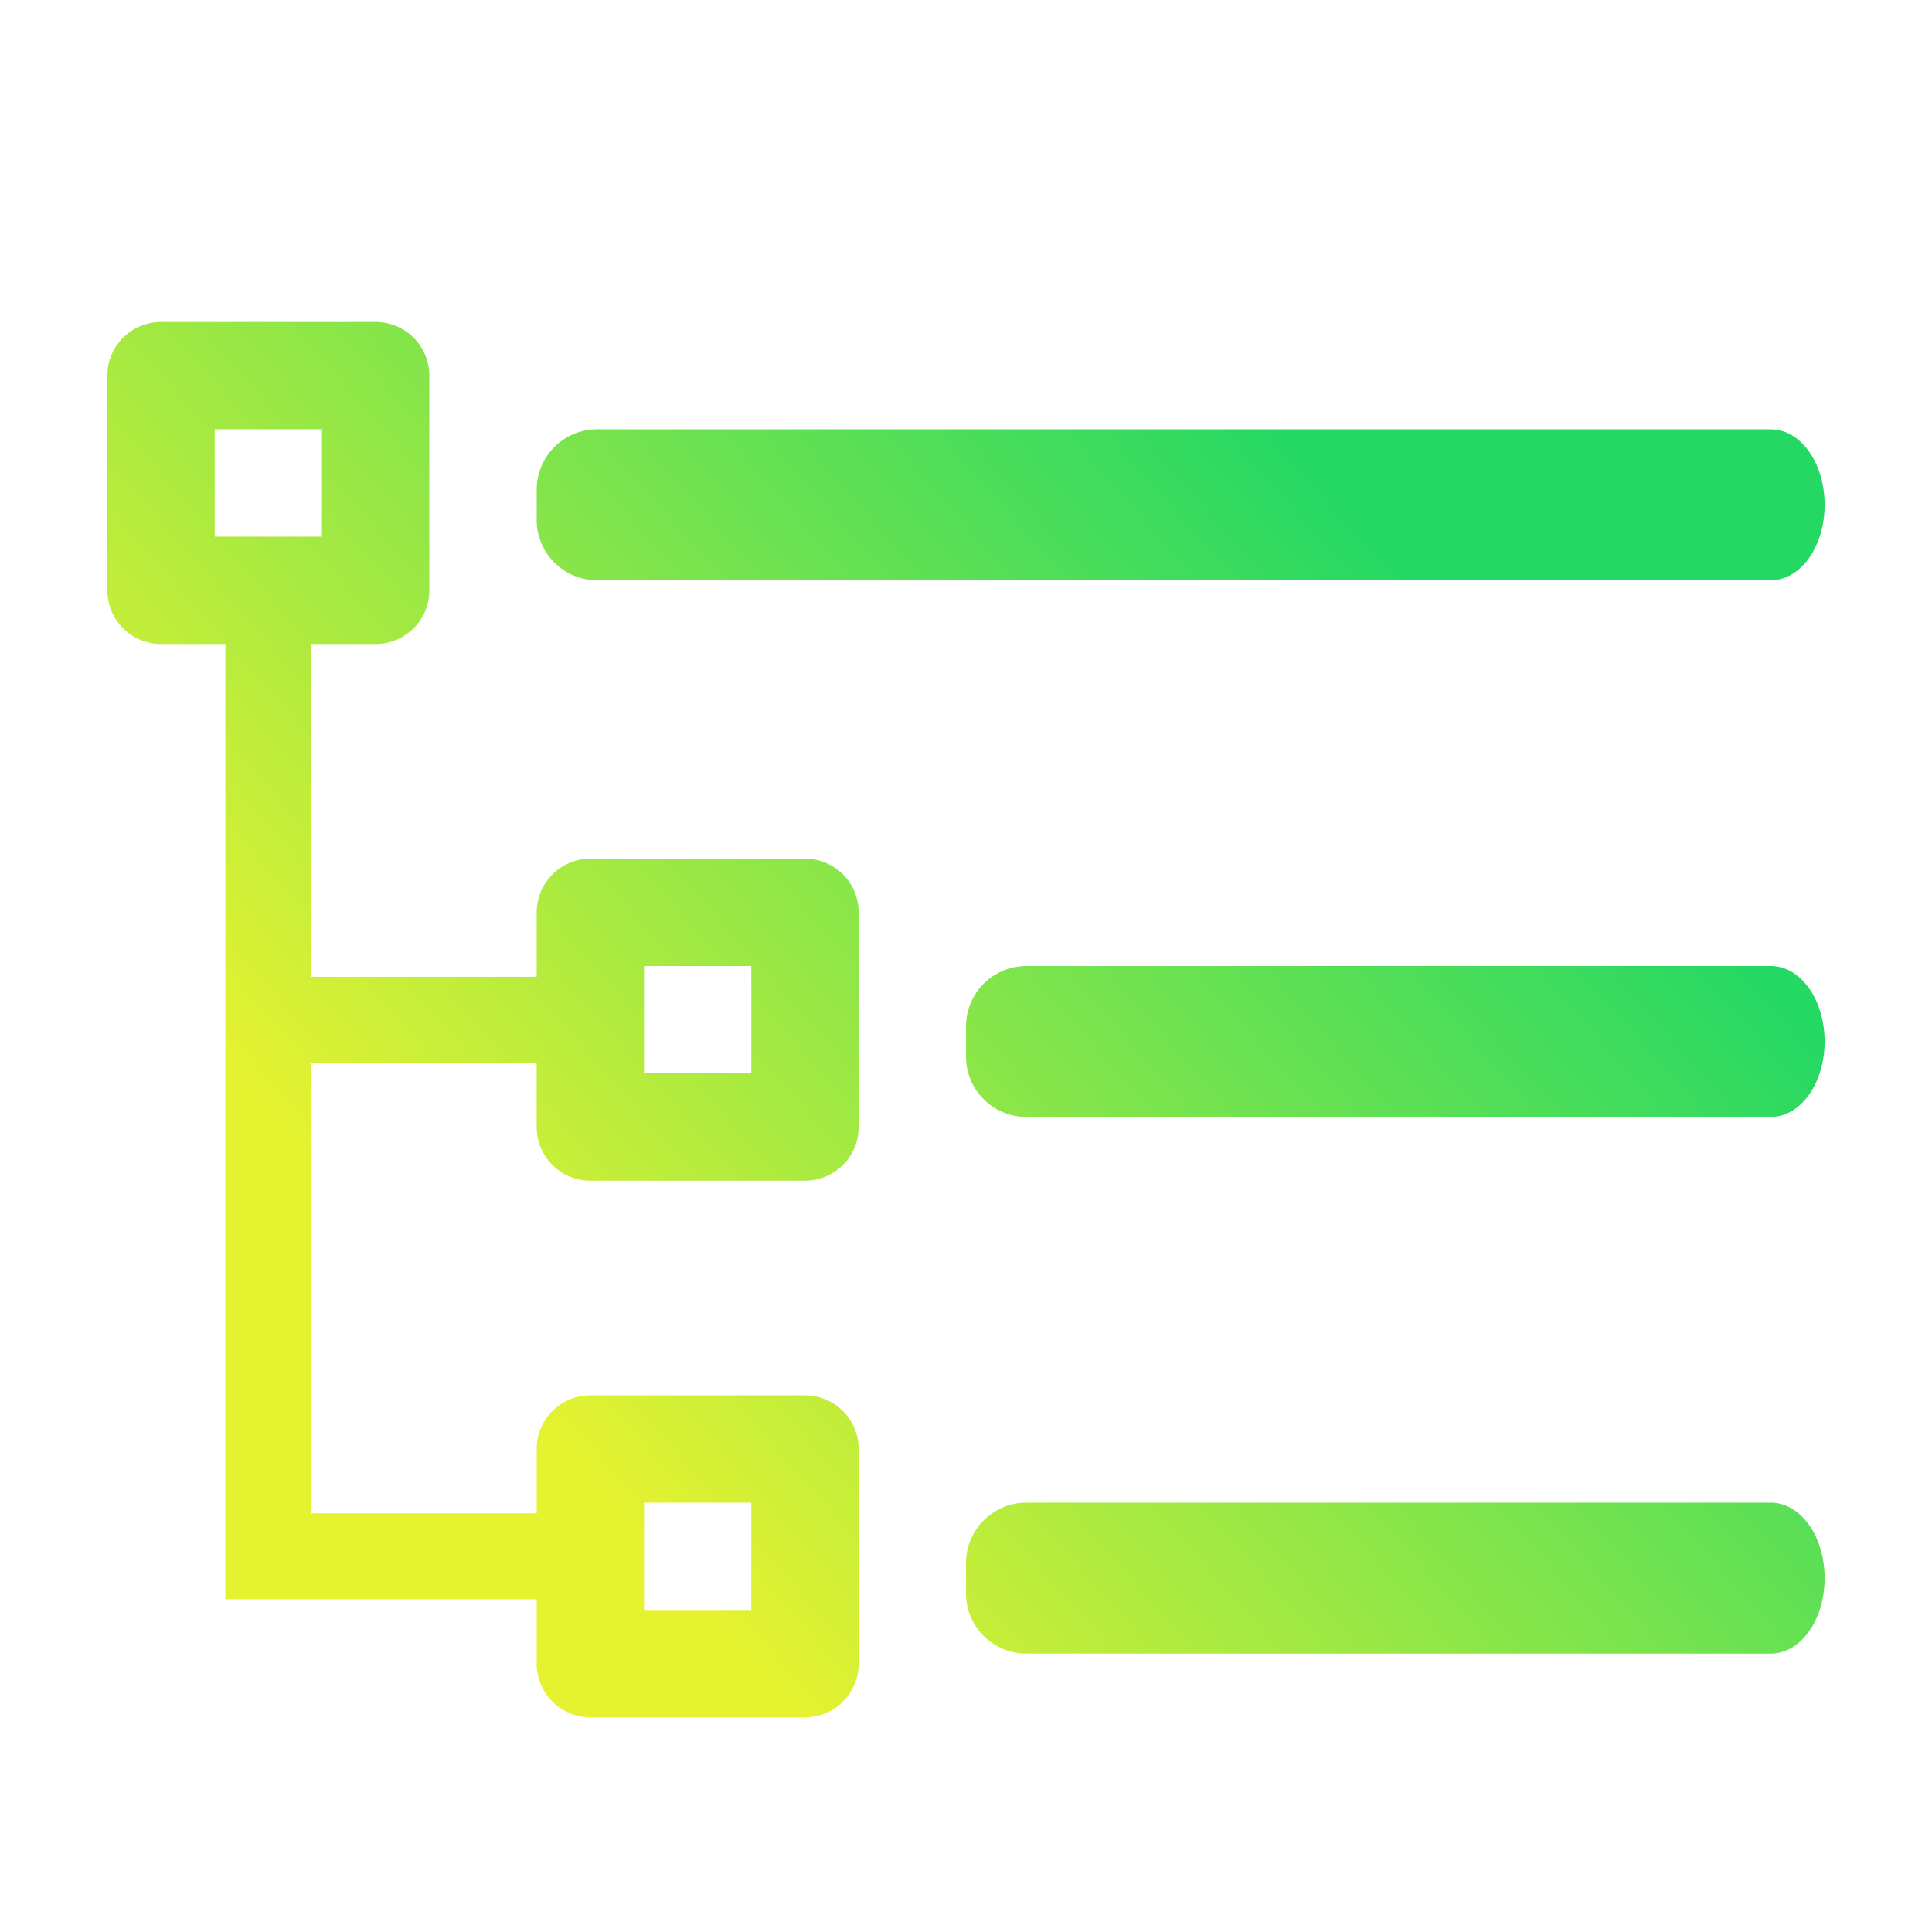
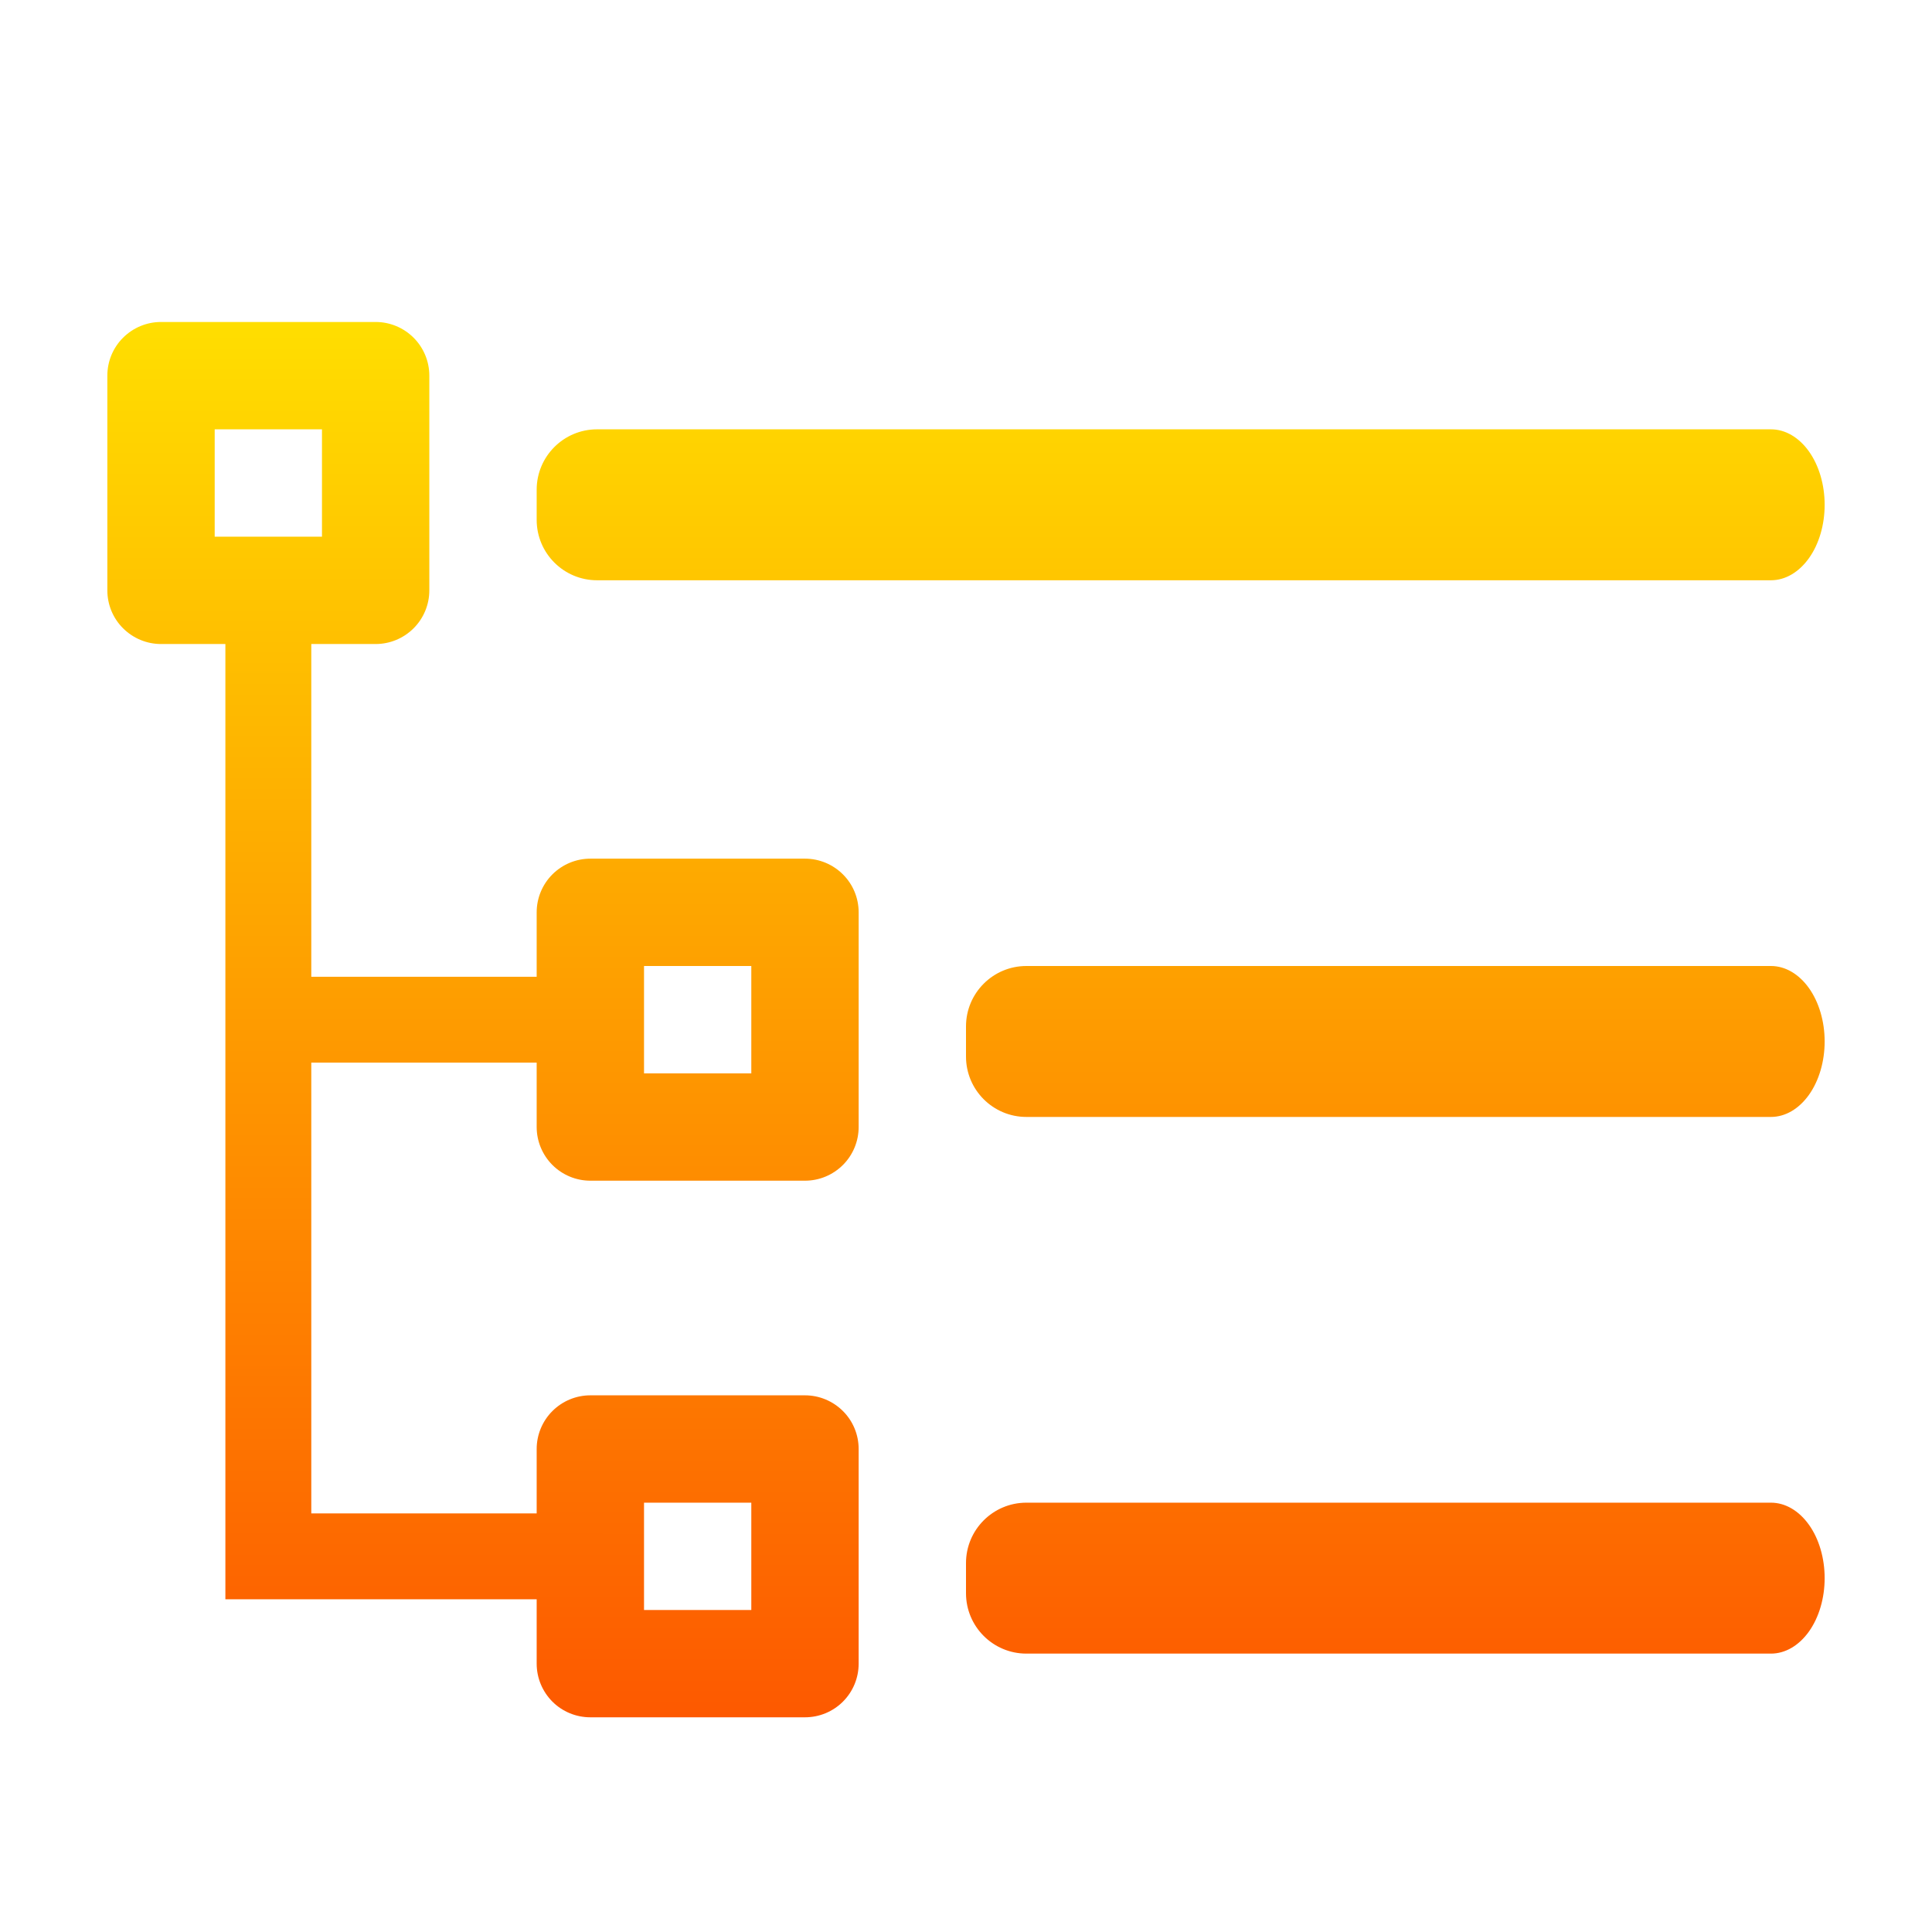
- <svg xmlns="http://www.w3.org/2000/svg" width="32" height="32" viewBox="0 0 32 32" fill="none" version="1.1" id="svg14">
-   <path d="M13.333 28.444H9.778C9.542 28.444 9.316 28.351 9.149 28.184C8.983 28.017 8.889 27.791 8.889 27.556V24C8.889 23.764 8.983 23.538 9.149 23.372C9.316 23.205 9.542 23.111 9.778 23.111H13.333C13.569 23.111 13.795 23.205 13.962 23.372C14.129 23.538 14.222 23.764 14.222 24V27.556C14.222 27.791 14.129 28.017 13.962 28.184C13.795 28.351 13.569 28.444 13.333 28.444ZM10.667 26.667H12.444V24.889H10.667V26.667Z" fill="url(#paint0_linear)" id="path1" style="fill:url(#paint0_linear)" />
-   <path d="M13.333 14.222H9.778C9.542 14.222 9.316 14.316 9.149 14.483C8.983 14.649 8.889 14.875 8.889 15.111V16.178H5.156V10.667H6.222C6.458 10.667 6.684 10.573 6.851 10.406C7.017 10.24 7.111 10.014 7.111 9.778V6.222C7.111 5.986 7.017 5.76 6.851 5.594C6.684 5.427 6.458 5.333 6.222 5.333H2.667C2.431 5.333 2.205 5.427 2.038 5.594C1.871 5.76 1.778 5.986 1.778 6.222V9.778C1.778 10.014 1.871 10.24 2.038 10.406C2.205 10.573 2.431 10.667 2.667 10.667H3.733V26.489H9.387C9.575 26.489 9.756 26.414 9.889 26.281C10.023 26.147 10.098 25.966 10.098 25.778C10.098 25.589 10.023 25.408 9.889 25.275C9.756 25.142 9.575 25.067 9.387 25.067H5.156V17.6H8.889V18.667C8.889 18.902 8.983 19.128 9.149 19.295C9.316 19.462 9.542 19.556 9.778 19.556H13.333C13.569 19.556 13.795 19.462 13.962 19.295C14.129 19.128 14.222 18.902 14.222 18.667V15.111C14.222 14.875 14.129 14.649 13.962 14.483C13.795 14.316 13.569 14.222 13.333 14.222ZM3.556 7.111H5.333V8.889H3.556V7.111ZM12.444 17.778H10.667V16H12.444V17.778Z" fill="url(#paint1_linear)" id="path2" style="fill:url(#paint1_linear)" />
-   <path d="M30.222 8.361C30.222 8.03 30.129 7.712 29.962 7.477C29.795 7.243 29.569 7.111 29.333 7.111H9.889C9.337 7.111 8.889 7.559 8.889 8.111V8.611C8.889 9.163 9.337 9.611 9.889 9.611H29.333C29.569 9.611 29.795 9.479 29.962 9.245C30.129 9.011 30.222 8.693 30.222 8.361Z" fill="url(#paint2_linear)" id="path3" style="fill:url(#paint2_linear)" />
-   <path d="M29.333 16H17C16.448 16 16 16.448 16 17V17.5C16 18.052 16.448 18.5 17 18.5H29.333C29.569 18.5 29.795 18.368 29.962 18.134C30.129 17.899 30.222 17.581 30.222 17.25C30.222 16.919 30.129 16.601 29.962 16.366C29.795 16.132 29.569 16 29.333 16Z" fill="url(#paint3_linear)" id="path4" style="fill:url(#paint3_linear)" />
-   <path d="M29.333 24.889H17C16.448 24.889 16 25.337 16 25.889V26.389C16 26.941 16.448 27.389 17 27.389H29.333C29.569 27.389 29.795 27.257 29.962 27.023C30.129 26.788 30.222 26.47 30.222 26.139C30.222 25.807 30.129 25.489 29.962 25.255C29.795 25.021 29.569 24.889 29.333 24.889Z" fill="url(#paint4_linear)" id="path5" style="fill:url(#paint4_linear)" />
-   <defs id="defs14">
-     <linearGradient id="paint0_linear" x1="15.07" y1="30.553" x2="30.222" y2="17.25" gradientUnits="userSpaceOnUse">
-       <stop stop-color="#e5f230" id="stop5" />
-       <stop offset="1" stop-color="#24d864" id="stop6" />
+ <svg xmlns="http://www.w3.org/2000/svg" width="32" height="32" viewBox="0 0 32 32" fill="none">
+   <path d="M13.333 28.444H9.778C9.542 28.444 9.316 28.351 9.149 28.184C8.983 28.017 8.889 27.791 8.889 27.556V24C8.889 23.764 8.983 23.538 9.149 23.372C9.316 23.205 9.542 23.111 9.778 23.111H13.333C13.569 23.111 13.795 23.205 13.962 23.372C14.129 23.538 14.222 23.764 14.222 24V27.556C14.222 27.791 14.129 28.017 13.962 28.184C13.795 28.351 13.569 28.444 13.333 28.444ZM10.667 26.667H12.444V24.889H10.667V26.667Z" fill="url(#paint0_linear)" />
+   <path d="M13.333 14.222H9.778C9.542 14.222 9.316 14.316 9.149 14.483C8.983 14.649 8.889 14.875 8.889 15.111V16.178H5.156V10.667H6.222C6.458 10.667 6.684 10.573 6.851 10.406C7.017 10.24 7.111 10.014 7.111 9.778V6.222C7.111 5.986 7.017 5.76 6.851 5.594C6.684 5.427 6.458 5.333 6.222 5.333H2.667C2.431 5.333 2.205 5.427 2.038 5.594C1.871 5.76 1.778 5.986 1.778 6.222V9.778C1.778 10.014 1.871 10.24 2.038 10.406C2.205 10.573 2.431 10.667 2.667 10.667H3.733V26.489H9.387C9.575 26.489 9.756 26.414 9.889 26.281C10.023 26.147 10.098 25.966 10.098 25.778C10.098 25.589 10.023 25.408 9.889 25.275C9.756 25.142 9.575 25.067 9.387 25.067H5.156V17.6H8.889V18.667C8.889 18.902 8.983 19.128 9.149 19.295C9.316 19.462 9.542 19.556 9.778 19.556H13.333C13.569 19.556 13.795 19.462 13.962 19.295C14.129 19.128 14.222 18.902 14.222 18.667V15.111C14.222 14.875 14.129 14.649 13.962 14.483C13.795 14.316 13.569 14.222 13.333 14.222ZM3.556 7.111H5.333V8.889H3.556V7.111ZM12.444 17.778H10.667V16H12.444V17.778Z" fill="url(#paint1_linear)" />
+   <path d="M30.222 8.361C30.222 8.03 30.129 7.712 29.962 7.477C29.795 7.243 29.569 7.111 29.333 7.111H9.889C9.337 7.111 8.889 7.559 8.889 8.111V8.611C8.889 9.163 9.337 9.611 9.889 9.611H29.333C29.569 9.611 29.795 9.479 29.962 9.245C30.129 9.011 30.222 8.693 30.222 8.361Z" fill="url(#paint2_linear)" />
+   <path d="M29.333 16H17C16.448 16 16 16.448 16 17V17.5C16 18.052 16.448 18.5 17 18.5H29.333C29.569 18.5 29.795 18.368 29.962 18.134C30.129 17.899 30.222 17.581 30.222 17.25C30.222 16.919 30.129 16.601 29.962 16.366C29.795 16.132 29.569 16 29.333 16Z" fill="url(#paint3_linear)" />
+   <path d="M29.333 24.889H17C16.448 24.889 16 25.337 16 25.889V26.389C16 26.941 16.448 27.389 17 27.389H29.333C29.569 27.389 29.795 27.257 29.962 27.023C30.129 26.788 30.222 26.47 30.222 26.139C30.222 25.807 30.129 25.489 29.962 25.255C29.795 25.021 29.569 24.889 29.333 24.889Z" fill="url(#paint4_linear)" />
+   <defs>
+     <linearGradient id="paint0_linear" x1="16" y1="28.444" x2="16" y2="5.333" gradientUnits="userSpaceOnUse">
+       <stop stop-color="#FD5900" />
+       <stop offset="1" stop-color="#FFDE00" />
    </linearGradient>
-     <linearGradient id="paint1_linear" x1="15.07" y1="30.553" x2="30.222" y2="17.25" gradientUnits="userSpaceOnUse">
-       <stop stop-color="#e5f230" id="stop7" />
-       <stop offset="1" stop-color="#24d864" id="stop8" />
+     <linearGradient id="paint1_linear" x1="16" y1="28.444" x2="16" y2="5.333" gradientUnits="userSpaceOnUse">
+       <stop stop-color="#FD5900" />
+       <stop offset="1" stop-color="#FFDE00" />
    </linearGradient>
-     <linearGradient id="paint2_linear" x1="15.07" y1="30.553" x2="30.222" y2="17.25" gradientUnits="userSpaceOnUse">
-       <stop stop-color="#e5f230" id="stop9" />
-       <stop offset="1" stop-color="#24d864" id="stop10" />
+     <linearGradient id="paint2_linear" x1="16" y1="28.444" x2="16" y2="5.333" gradientUnits="userSpaceOnUse">
+       <stop stop-color="#FD5900" />
+       <stop offset="1" stop-color="#FFDE00" />
    </linearGradient>
-     <linearGradient id="paint3_linear" x1="15.07" y1="30.553" x2="30.222" y2="17.25" gradientUnits="userSpaceOnUse">
-       <stop stop-color="#e5f230" id="stop11" />
-       <stop offset="1" stop-color="#24d864" id="stop12" />
+     <linearGradient id="paint3_linear" x1="16" y1="28.444" x2="16" y2="5.333" gradientUnits="userSpaceOnUse">
+       <stop stop-color="#FD5900" />
+       <stop offset="1" stop-color="#FFDE00" />
    </linearGradient>
-     <linearGradient id="paint4_linear" x1="15.07" y1="30.553" x2="30.222" y2="17.25" gradientUnits="userSpaceOnUse">
-       <stop stop-color="#e5f230" id="stop13" />
-       <stop offset="1" stop-color="#24d864" id="stop14" />
+     <linearGradient id="paint4_linear" x1="16" y1="28.444" x2="16" y2="5.333" gradientUnits="userSpaceOnUse">
+       <stop stop-color="#FD5900" />
+       <stop offset="1" stop-color="#FFDE00" />
    </linearGradient>
  </defs>
</svg>
